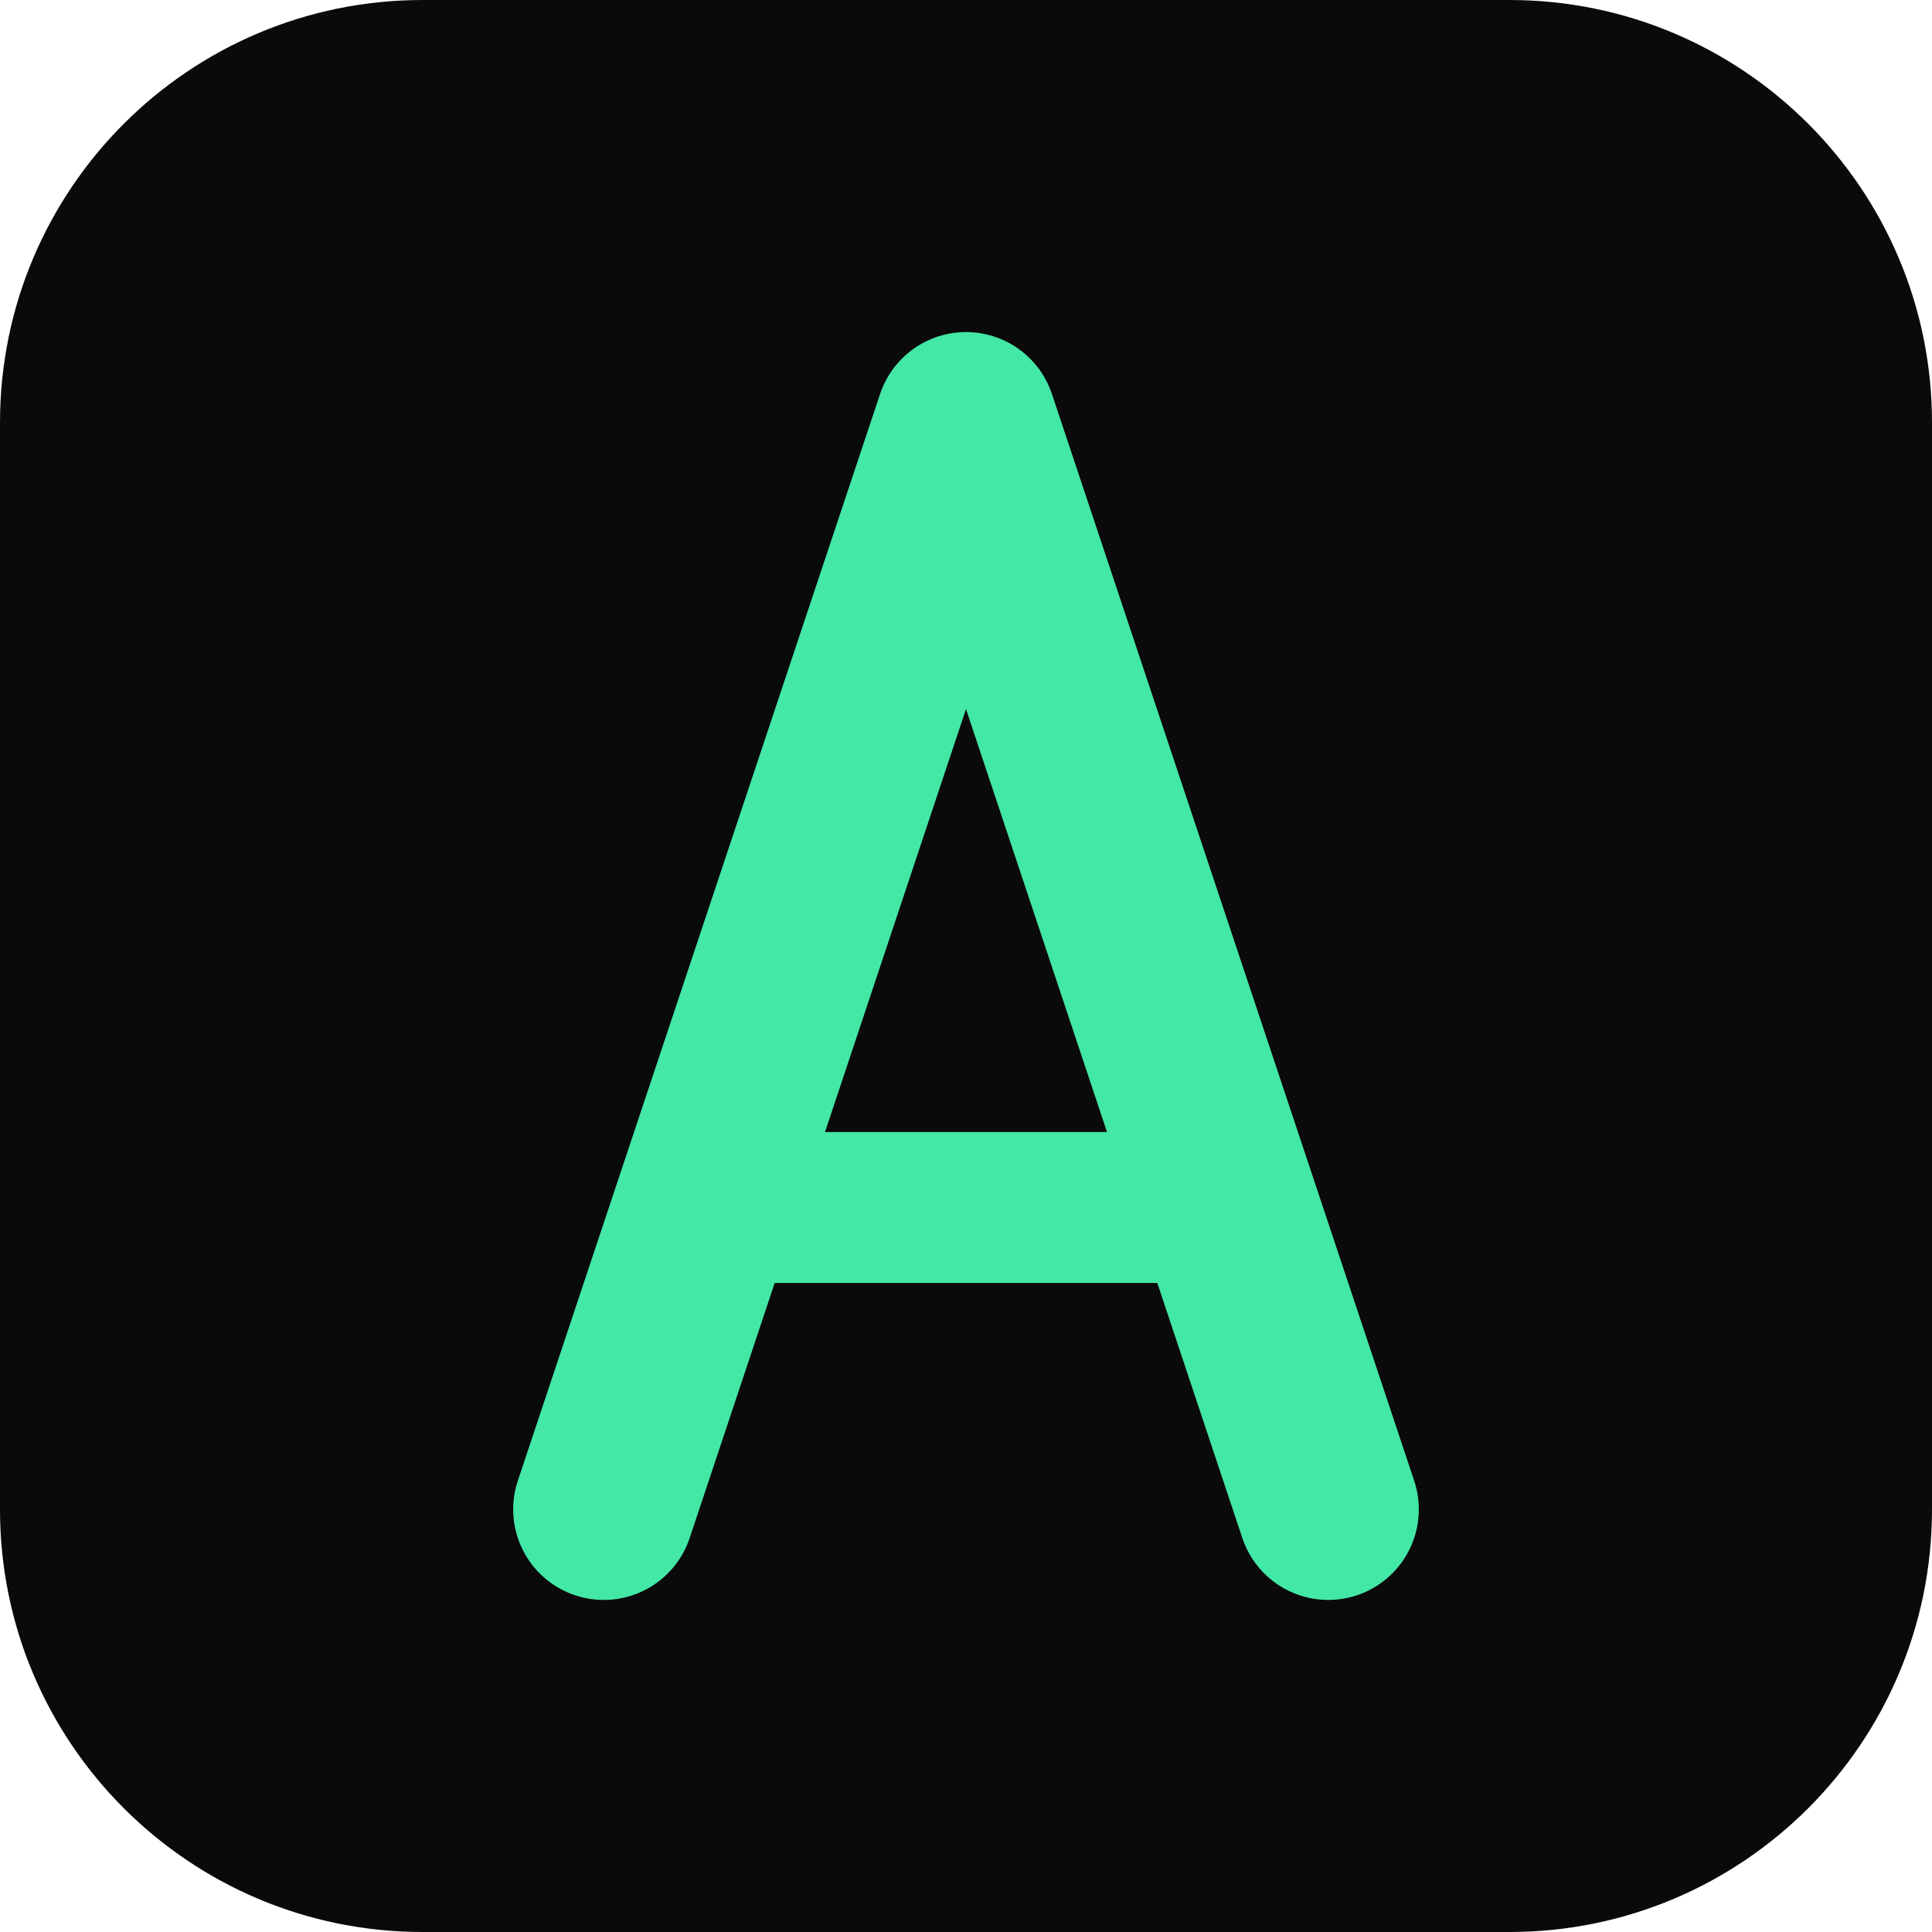
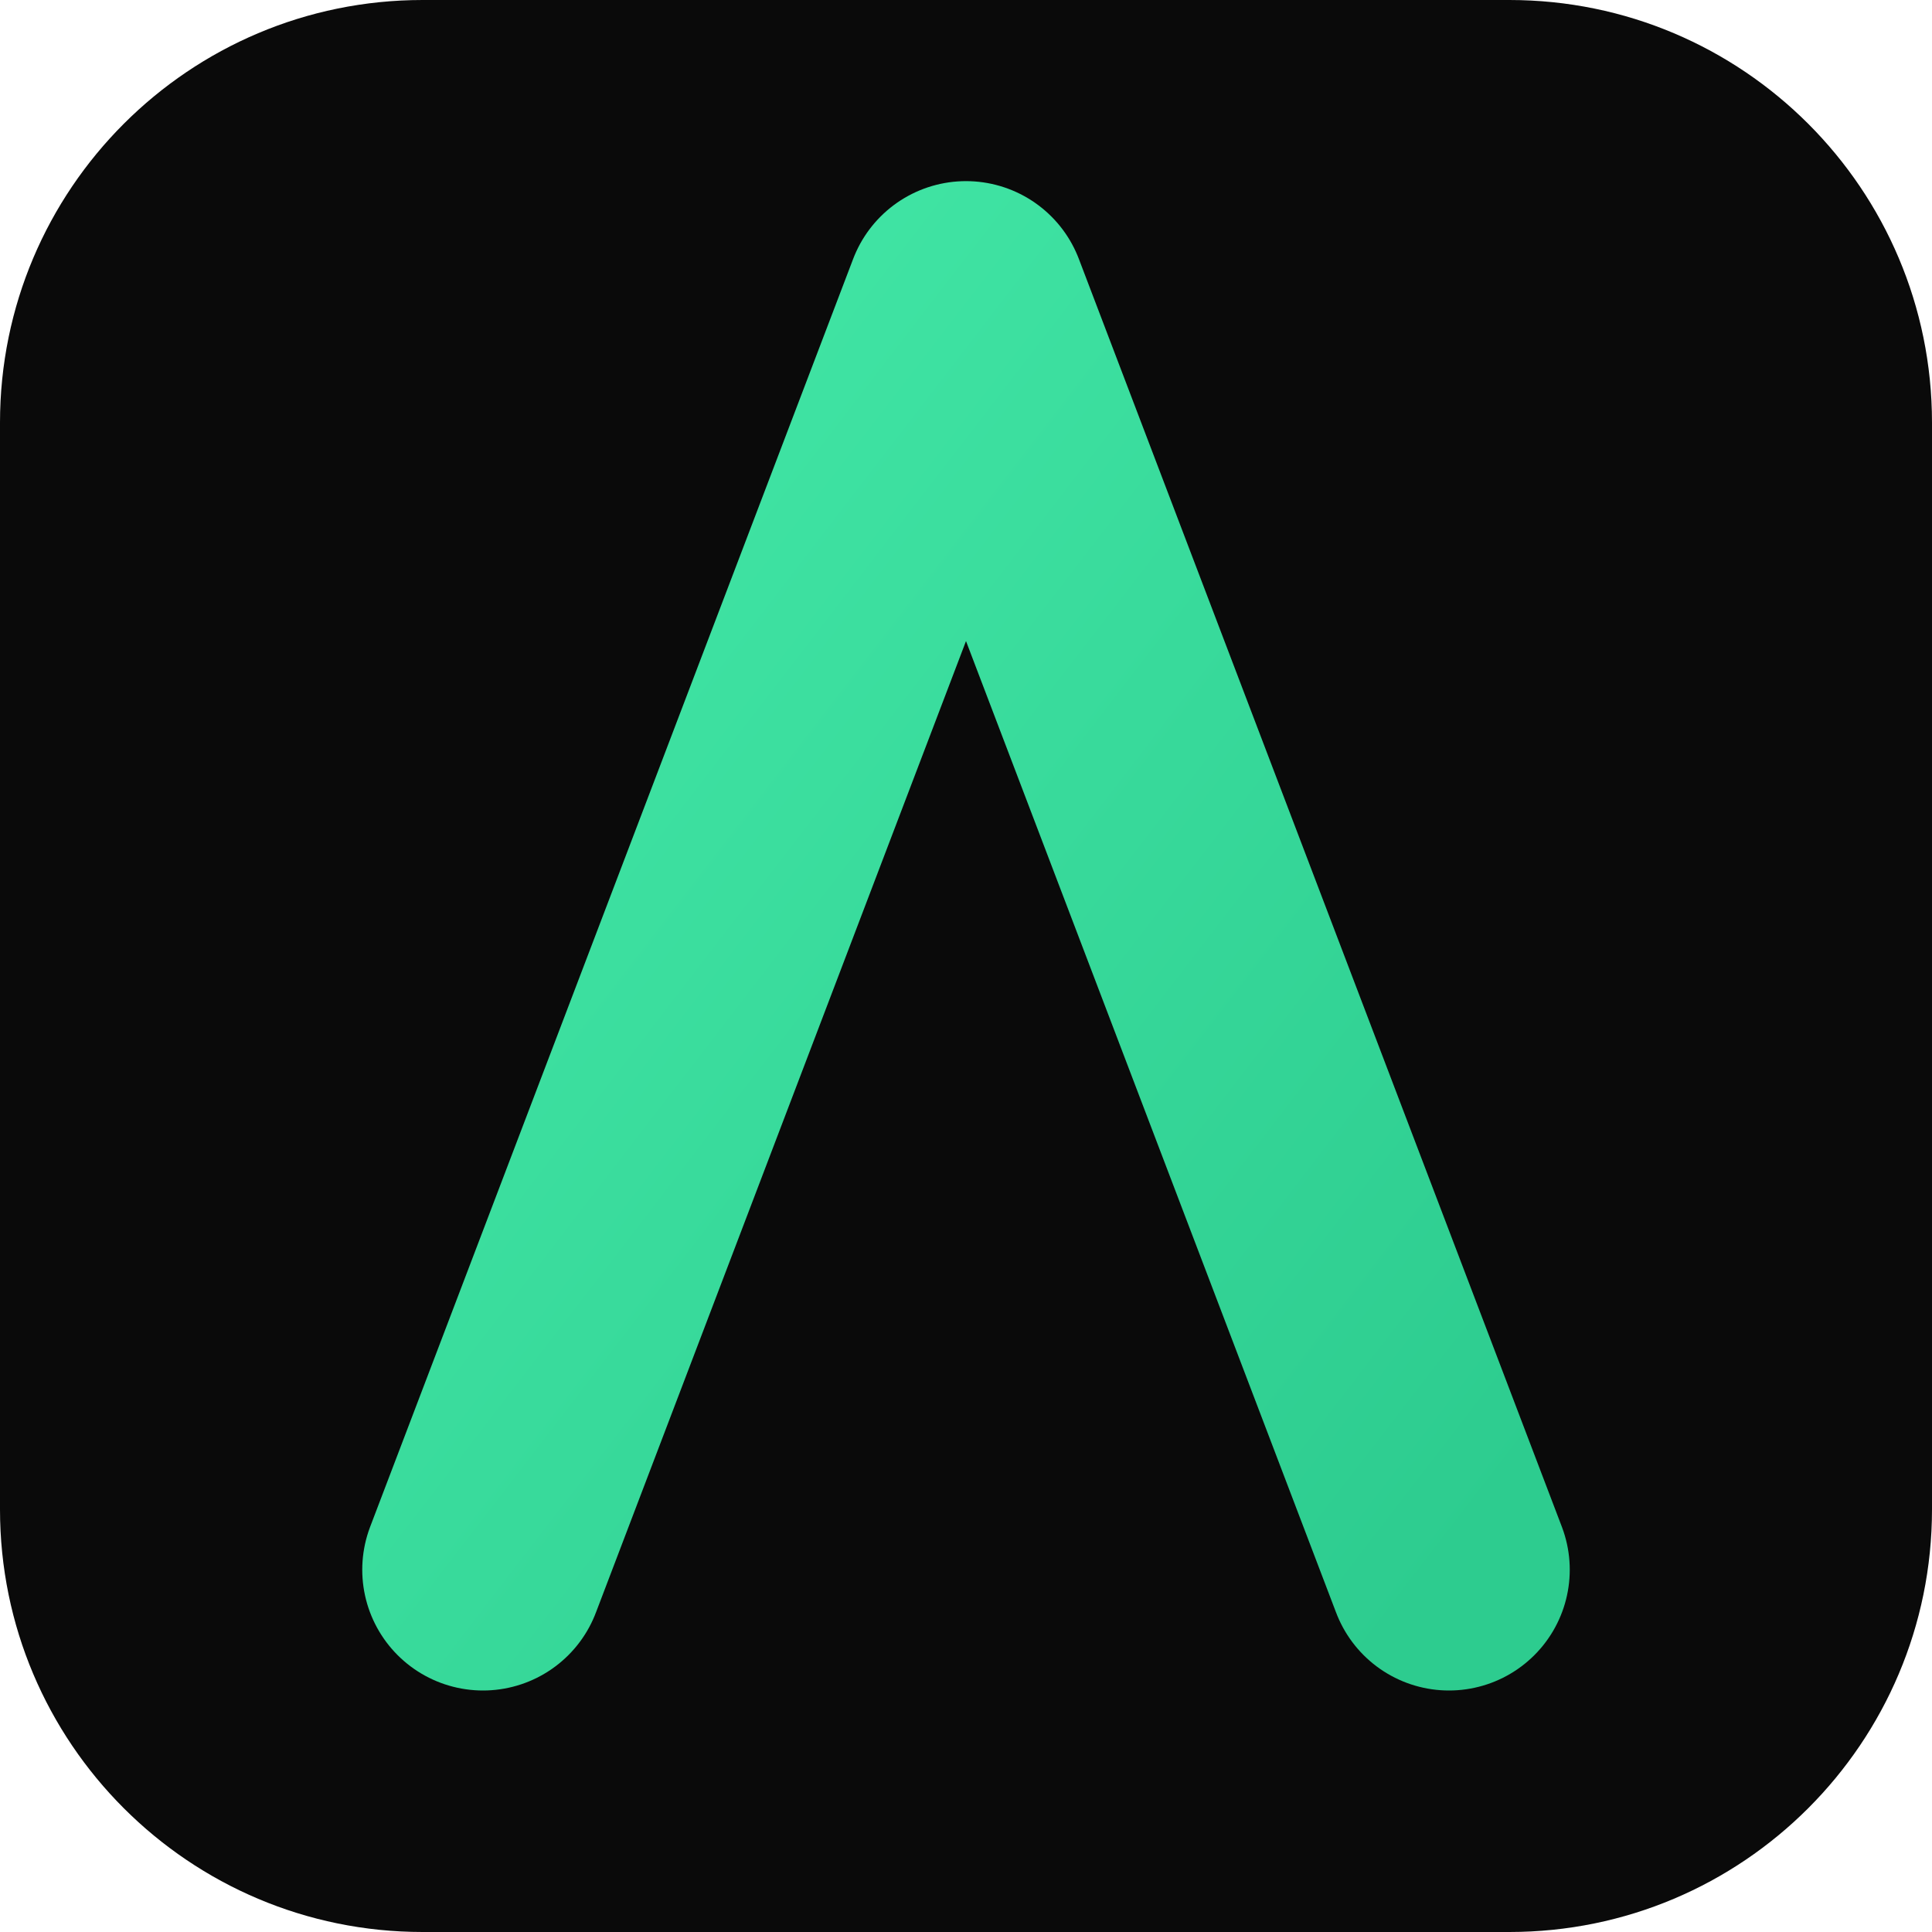
<svg xmlns="http://www.w3.org/2000/svg" viewBox="0 0 32 32">
+   <defs>
+     <linearGradient id="g" x1="0" y1="0" x2="1" y2="1">
+       <stop offset="0%" stop-color="#43E8A7" />
+       <stop offset="100%" stop-color="#2dcc8f" />
+     </linearGradient>
+   </defs>
  <rect width="32" height="32" rx="7" fill="#0a0a0a" />
-   <path d="M10 25 L16 7 L22 25" stroke="#43E8A7" stroke-width="3" stroke-linecap="round" stroke-linejoin="round" fill="none" />
-   <line x1="12.5" y1="20" x2="19.5" y2="20" stroke="#43E8A7" stroke-width="2.5" stroke-linecap="round" />
+   <path d="M8 26 L16 5 L24 26" stroke="url(#g)" stroke-width="4" stroke-linecap="round" stroke-linejoin="round" fill="none" />
+   <line x1="11.5" y1="20" x2="20.5" y2="20" stroke="url(#g)" stroke-width="3" stroke-linecap="round" />
</svg>
